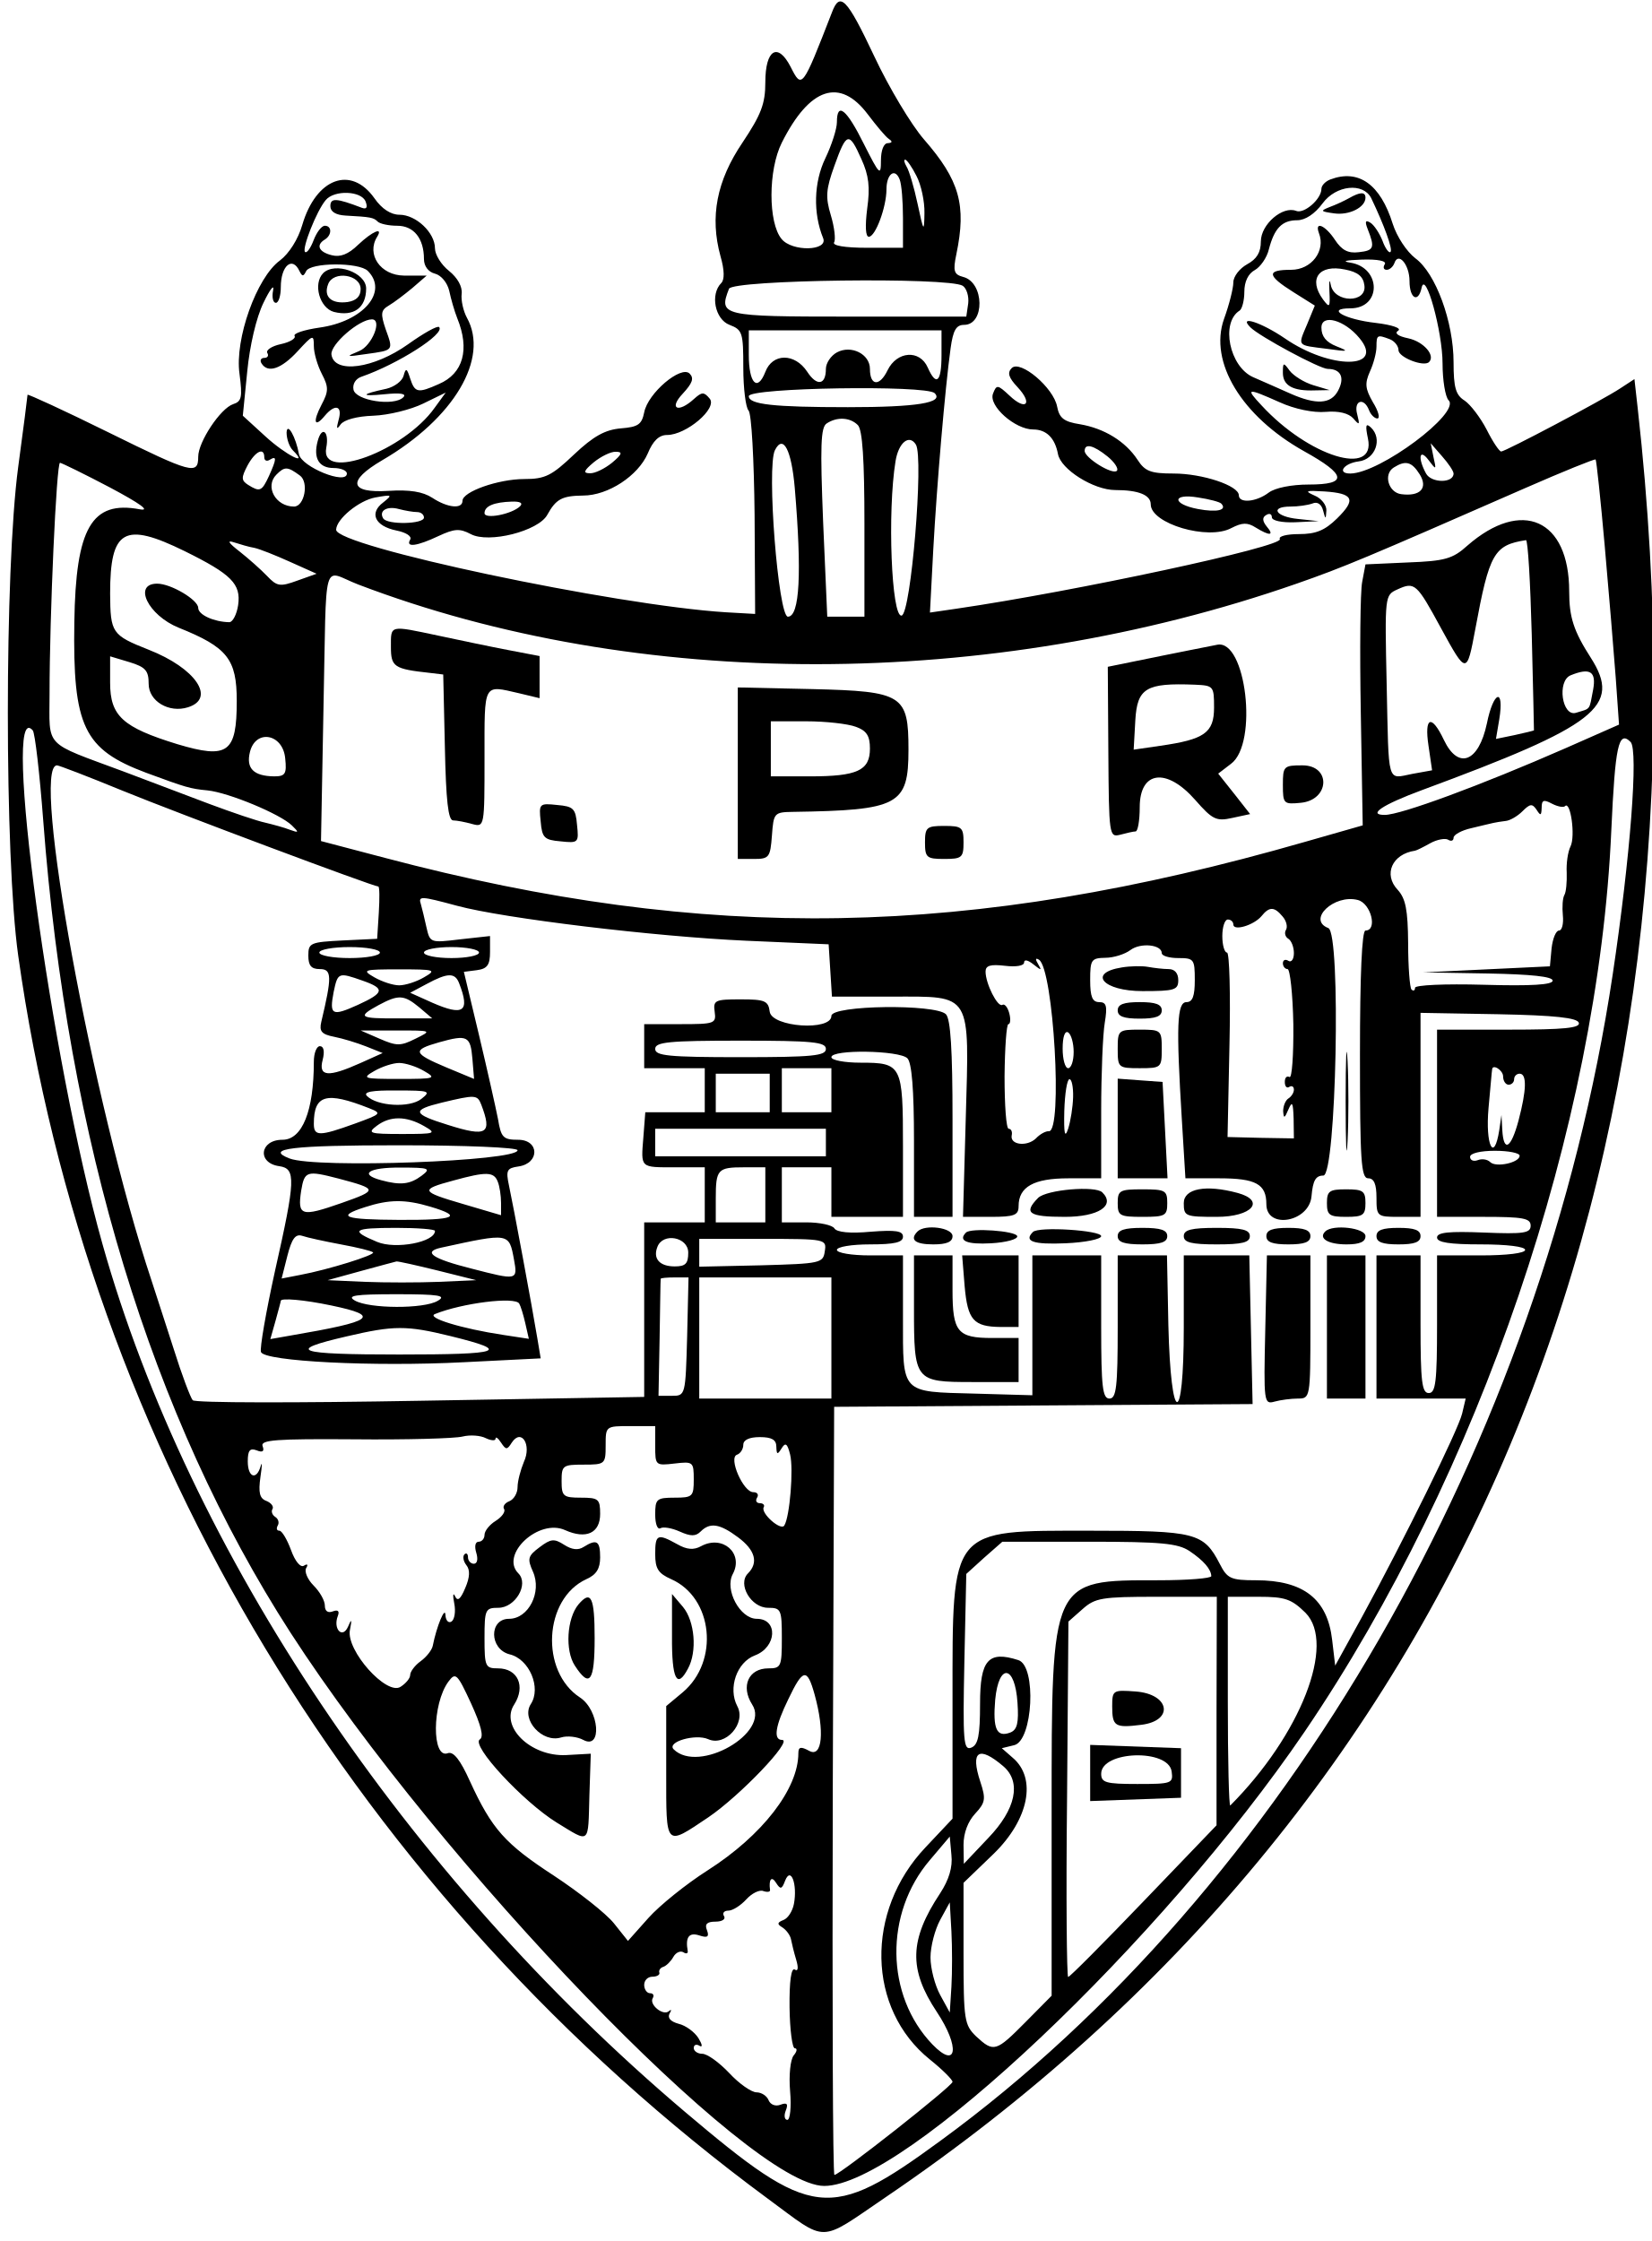
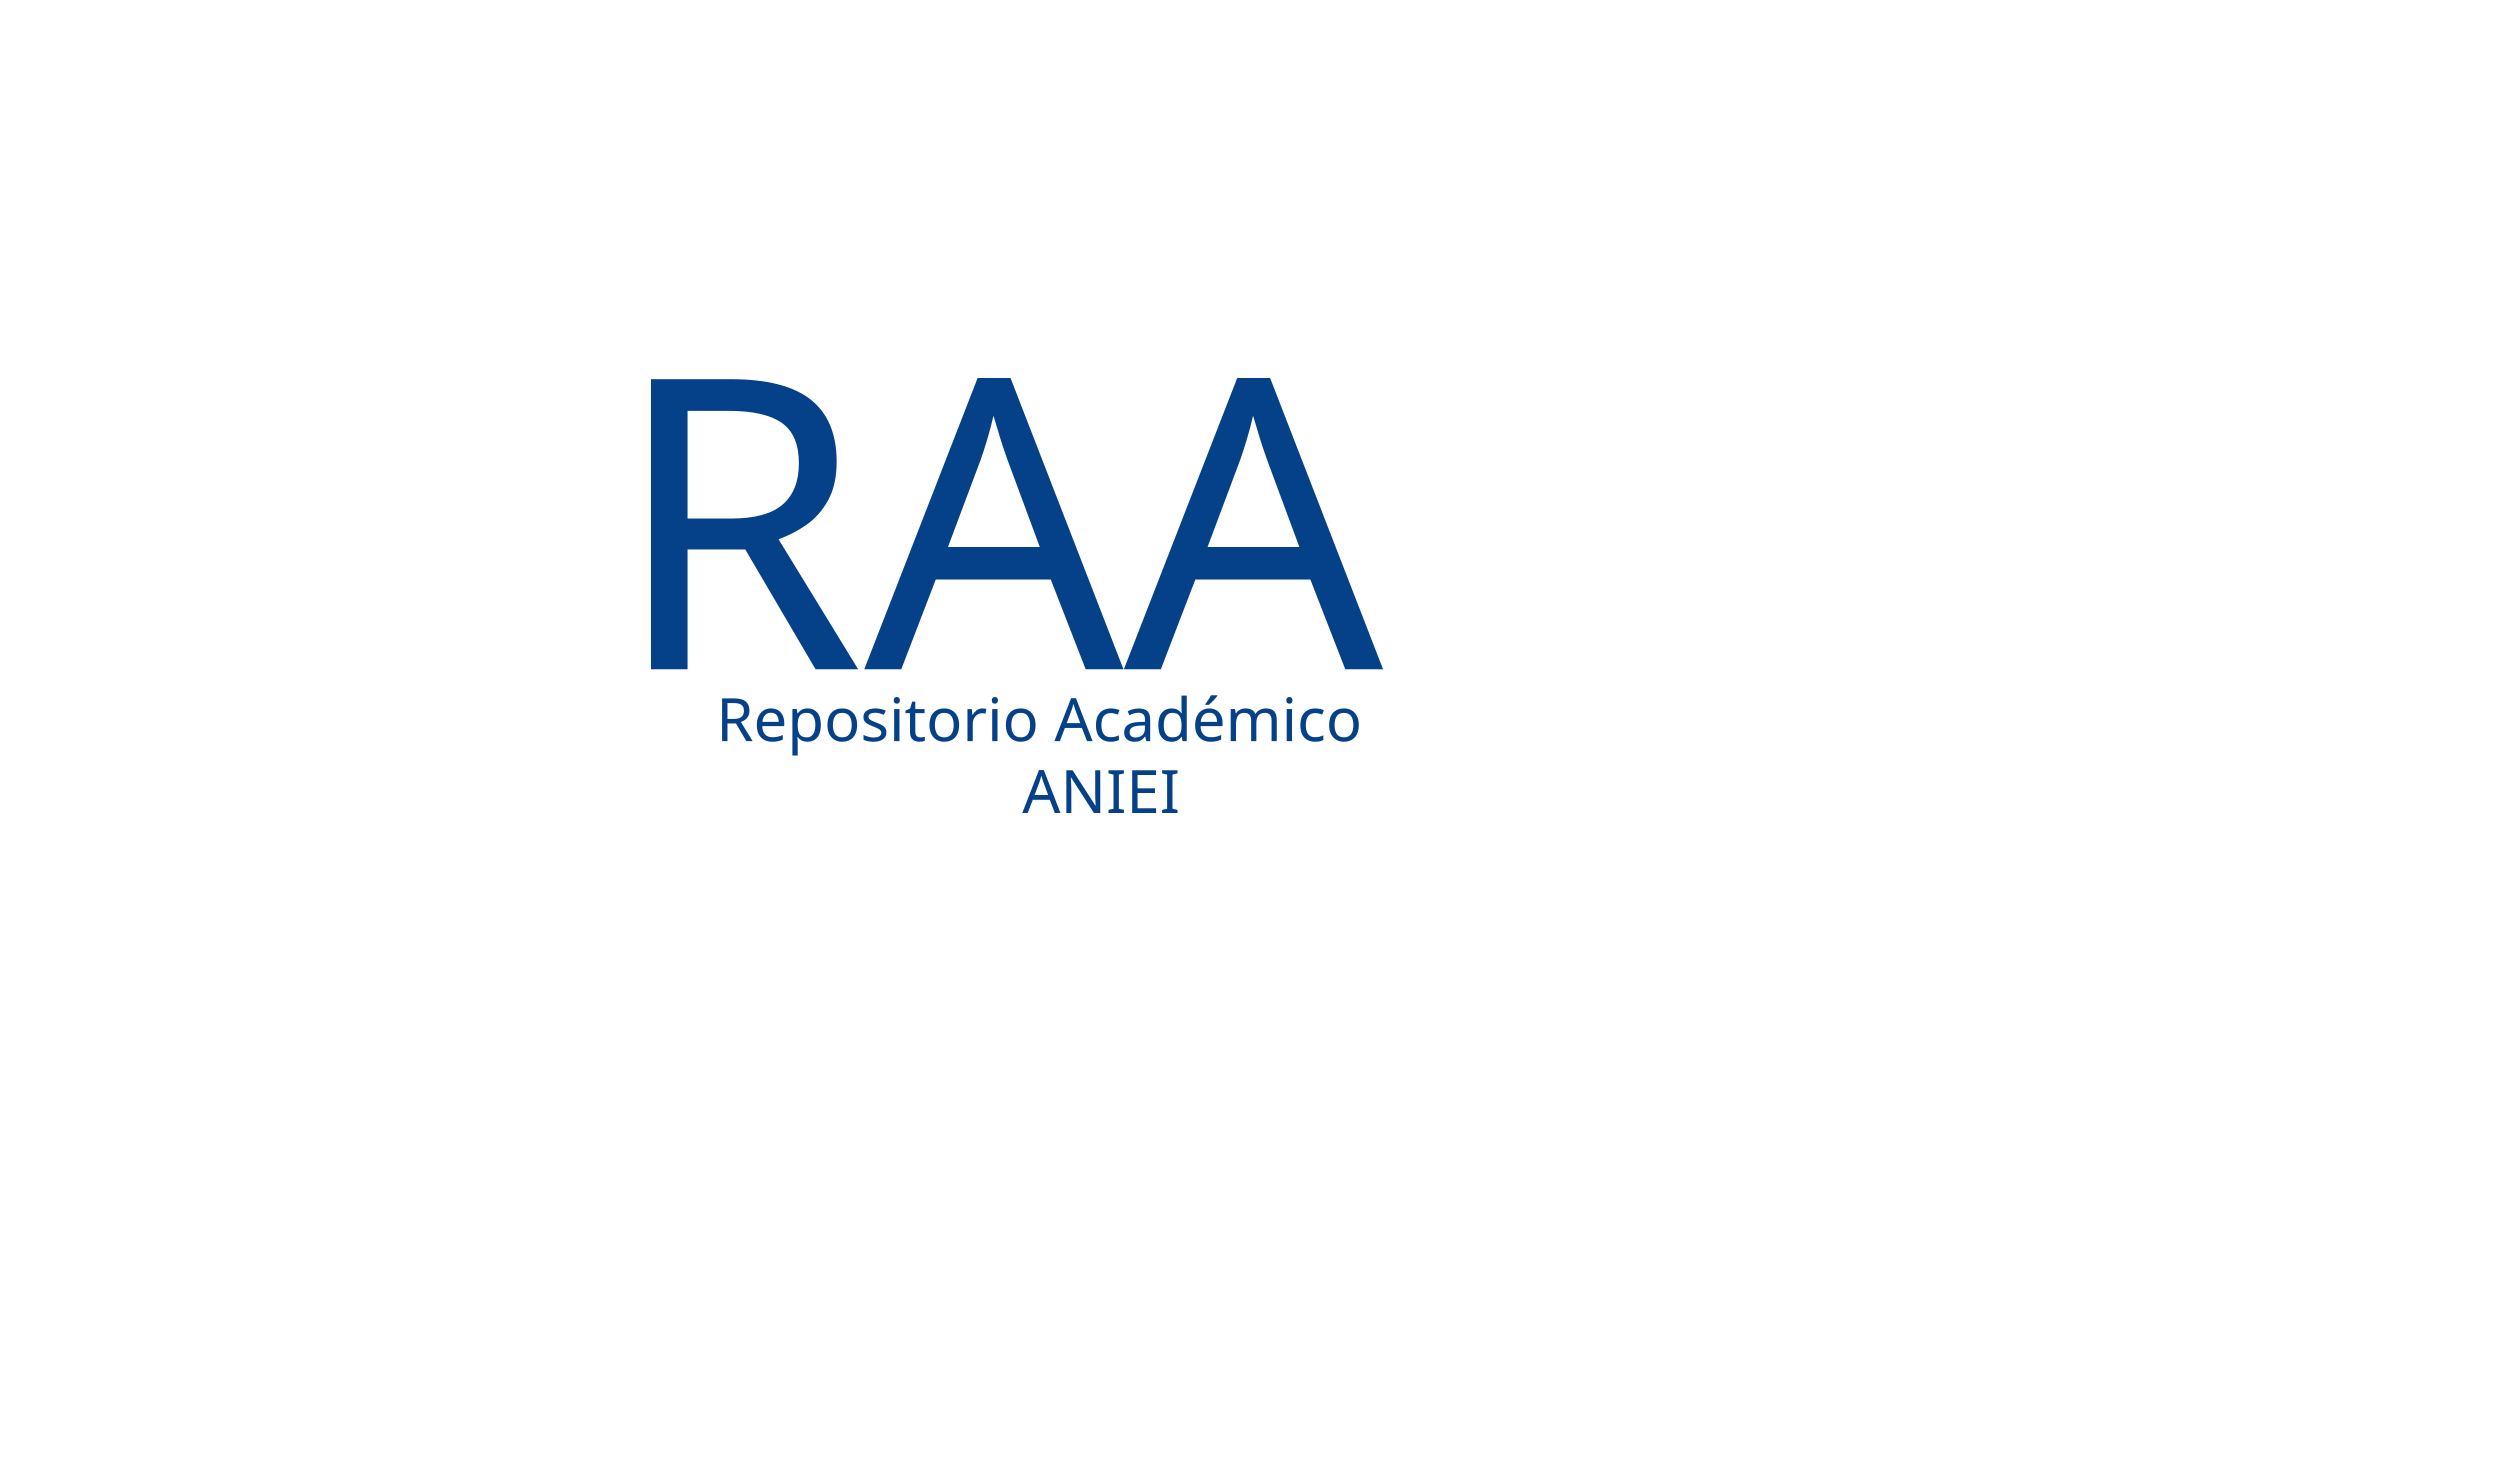
- <svg xmlns="http://www.w3.org/2000/svg" version="1.0" width="300pt" height="407pt" viewBox="0 0 300 407" preserveAspectRatio="xMidYMid meet">
-   <g transform="translate(0,407) scale(0.05,-0.05)" fill="#000000" stroke="none">
-     <path d="M3022 8095 c-108 -278 -109 -279 -150 -198 -47 91 -92 63 -92 -56 0 -78 -15 -117 -83 -219 -94 -139 -119 -270 -80 -412 15 -52 15 -86 3 -98 -41 -41 -23 -132 30 -152 47 -18 50 -28 50 -156 0 -75 9 -145 19 -155 11 -11 20 -180 22 -379 l2 -360 -106 6 c-402 25 -1419 240 -1416 300 1 39 83 106 142 117 62 11 64 10 29 -18 -52 -39 -30 -86 48 -102 35 -7 57 -21 50 -33 -18 -30 25 -24 103 13 58 27 77 28 117 7 65 -35 246 11 278 70 32 58 54 69 130 70 91 0 200 72 235 153 19 46 41 67 70 67 70 0 184 97 155 132 -21 25 -28 25 -57 -1 -58 -53 -93 -36 -41 19 35 38 42 56 25 73 -31 31 -152 -71 -165 -141 -9 -44 -22 -53 -85 -58 -57 -5 -99 -28 -170 -95 -81 -77 -105 -89 -180 -89 -95 0 -225 -46 -225 -79 0 -31 -54 -26 -110 11 -34 22 -82 30 -159 25 -142 -9 -151 36 -23 111 261 152 390 370 308 518 -13 24 -22 63 -19 87 3 26 -15 58 -46 83 -28 22 -51 59 -51 82 0 57 -69 122 -129 122 -31 0 -64 21 -91 60 -85 120 -212 73 -262 -97 -15 -52 -48 -104 -81 -129 -85 -62 -165 -286 -147 -412 11 -85 8 -100 -23 -110 -46 -15 -127 -137 -127 -191 0 -67 -23 -61 -325 88 -162 80 -295 141 -295 137 0 -5 -15 -123 -34 -263 -50 -374 -50 -1415 0 -1773 251 -1788 1234 -3418 2724 -4517 219 -161 180 -162 427 6 2089 1417 3046 3694 2732 6497 l-12 107 -52 -34 c-65 -43 -417 -229 -432 -229 -7 0 -31 36 -53 80 -23 44 -59 91 -80 105 -32 20 -40 47 -40 139 0 147 -65 324 -139 378 -31 24 -67 78 -82 125 -45 144 -124 200 -227 161 -18 -7 -32 -22 -32 -34 0 -37 -63 -92 -92 -80 -49 19 -128 -49 -128 -111 0 -40 -15 -64 -50 -83 -27 -15 -50 -44 -50 -66 0 -21 -15 -81 -34 -133 -55 -156 64 -353 291 -480 155 -86 160 -121 17 -121 -63 0 -122 -12 -145 -29 -46 -35 -109 -40 -109 -10 0 35 -132 79 -237 79 -83 0 -104 8 -131 50 -44 67 -121 114 -209 129 -58 9 -75 22 -83 64 -13 69 -134 171 -165 140 -17 -17 -11 -35 21 -69 57 -61 31 -88 -29 -31 -43 40 -47 41 -60 7 -17 -44 80 -130 146 -130 48 0 79 -31 90 -89 10 -56 130 -131 208 -131 85 0 129 -18 129 -52 0 -70 208 -132 293 -86 39 20 58 21 88 2 52 -32 69 -30 40 4 -16 20 -16 33 -2 41 12 8 21 4 21 -8 0 -12 36 -20 85 -18 l85 4 -75 8 c-82 8 -104 45 -27 45 27 0 62 5 79 11 18 8 33 -2 39 -25 9 -34 10 -34 12 0 1 19 -18 44 -43 54 -38 17 -32 19 35 15 107 -7 117 -29 47 -98 -45 -44 -77 -57 -139 -57 -44 0 -75 -8 -69 -18 16 -27 -744 -190 -1175 -253 l-96 -14 12 228 c13 237 43 587 63 732 9 65 20 85 49 85 76 0 74 154 -3 174 -34 9 -38 21 -25 83 37 178 12 268 -118 417 -46 53 -127 188 -180 301 -100 212 -125 237 -154 160z m130 -370 c31 -41 65 -82 77 -90 14 -9 12 -14 -4 -15 -15 0 -25 -26 -25 -63 0 -58 -5 -53 -62 60 -63 127 -98 155 -98 79 0 -24 -19 -83 -42 -131 -42 -87 -45 -199 -8 -290 19 -47 -113 -50 -151 -3 -49 59 -49 251 1 350 101 201 211 237 312 103z m-23 -163 c27 -59 32 -102 21 -180 -8 -64 -6 -102 6 -102 24 0 64 108 64 172 0 56 31 80 48 36 7 -17 12 -80 12 -140 l0 -108 -131 0 c-81 0 -127 8 -119 20 6 10 1 55 -12 98 -20 66 -18 94 13 180 44 123 53 125 98 24z m200 -61 c17 -32 30 -93 29 -135 -1 -71 -3 -69 -25 34 -13 61 -31 121 -40 135 -8 14 -11 25 -5 25 6 0 25 -27 41 -59z m1652 -81 c47 -98 79 -186 70 -195 -5 -6 -19 12 -29 40 -11 28 -31 58 -44 66 -18 11 -21 5 -10 -23 27 -68 23 -78 -32 -84 -39 -5 -62 7 -87 45 -35 53 -75 70 -58 24 25 -64 -27 -133 -101 -133 -90 0 -89 -20 8 -81 l78 -49 -28 -68 c-34 -81 -39 -75 72 -89 78 -11 83 -10 35 9 -38 15 -55 36 -55 68 0 51 84 28 138 -38 95 -114 -106 -115 -271 -1 -85 58 -171 86 -125 40 33 -33 252 -151 281 -151 48 0 63 -32 37 -80 -26 -48 -79 -51 -172 -10 -37 17 -98 43 -136 60 -86 38 -119 198 -49 242 9 6 17 37 17 68 0 37 14 66 38 79 20 11 44 45 51 75 20 77 48 106 103 106 29 0 64 23 92 61 49 67 148 77 177 19z m-3653 -12 c8 -21 4 -29 -13 -23 -94 36 -115 37 -115 6 0 -20 20 -32 55 -34 92 -5 102 -7 117 -22 8 -8 40 -15 71 -15 60 0 97 -46 97 -121 0 -26 16 -47 40 -53 23 -6 45 -33 52 -63 6 -29 19 -74 29 -99 46 -113 22 -201 -67 -239 -76 -34 -87 -32 -104 20 -12 38 -16 40 -24 10 -5 -19 -33 -40 -62 -47 -94 -20 -97 -29 -7 -20 58 6 81 2 68 -11 -34 -34 -174 -12 -181 28 -4 20 8 40 30 47 130 45 305 156 281 180 -6 6 -56 -22 -112 -62 -125 -89 -269 -109 -279 -38 -5 36 100 128 147 128 39 0 0 -96 -46 -115 -51 -21 -49 -22 25 -11 101 14 99 12 71 90 -19 56 -18 69 11 86 19 11 57 40 86 64 l52 45 -83 0 c-85 1 -137 77 -97 141 23 37 -17 20 -69 -29 -36 -35 -65 -46 -96 -38 -48 12 -58 37 -25 57 26 16 26 50 0 50 -12 0 -30 -24 -41 -53 -11 -29 -25 -48 -31 -42 -12 12 42 149 75 188 31 38 130 34 145 -5z m3702 -228 c-7 -11 -4 -20 7 -20 11 0 23 11 28 24 14 43 55 -5 55 -65 0 -64 32 -81 44 -24 14 65 76 -160 76 -275 0 -61 10 -122 22 -134 45 -45 -249 -265 -357 -266 -50 0 -24 37 30 44 61 7 88 82 45 123 -19 18 -21 8 -11 -40 30 -141 -215 -66 -387 121 -59 63 -53 64 66 11 55 -25 123 -39 168 -35 47 4 83 -5 100 -24 22 -26 24 -24 14 15 -14 50 24 64 43 15 6 -16 20 -30 30 -30 11 0 4 27 -16 59 -28 49 -30 68 -11 111 13 28 24 69 24 91 0 43 3 44 48 27 18 -7 32 -25 32 -40 0 -26 92 -62 111 -43 24 24 -20 74 -75 86 -39 8 -52 19 -37 28 13 9 -23 21 -81 28 -115 13 -184 53 -93 53 114 0 113 148 0 166 -33 5 -17 9 41 11 60 2 92 -5 84 -17z m-3942 -25 c10 -20 14 -20 24 0 15 32 192 33 224 1 76 -76 -17 -184 -176 -206 -55 -8 -95 -21 -90 -30 6 -9 -17 -23 -50 -30 -33 -7 -55 -22 -49 -32 6 -10 1 -18 -11 -18 -12 0 -17 -9 -10 -20 23 -37 72 -20 131 44 56 61 59 62 59 19 0 -25 13 -70 29 -101 25 -48 25 -63 -1 -112 -33 -63 -26 -86 12 -40 37 44 65 37 50 -15 -9 -33 -7 -37 7 -17 12 17 59 30 119 32 55 2 136 22 181 44 l82 40 -40 -55 c-111 -157 -417 -270 -394 -146 12 60 -16 82 -31 25 -17 -63 5 -98 58 -98 26 0 48 -9 48 -20 0 -43 -165 24 -174 70 -11 62 -43 119 -45 79 0 -23 10 -52 23 -65 61 -61 -27 -16 -100 51 l-82 75 16 160 c9 94 33 197 59 250 24 50 40 70 35 45 -5 -25 0 -45 10 -45 10 0 18 26 18 57 0 78 42 114 68 58z m3868 -51 c10 -66 -109 -65 -122 1 -5 25 -7 15 -5 -22 3 -60 1 -63 -23 -31 -55 75 -15 129 80 109 46 -9 66 -25 70 -57z m-1459 -2 c14 -9 23 -38 20 -64 l-7 -48 -430 0 c-459 0 -470 3 -432 101 12 33 798 43 849 11z m-77 -252 c0 -98 -19 -115 -50 -45 -29 66 -112 60 -146 -10 -29 -60 -64 -57 -64 5 0 54 -68 88 -120 60 -22 -12 -40 -39 -40 -60 0 -59 -33 -64 -68 -10 -45 68 -126 68 -152 -1 -29 -74 -60 -41 -60 62 l0 89 350 0 350 0 0 -90z m-25 -138 c35 -35 -65 -51 -315 -51 -271 0 -360 10 -360 40 0 31 644 41 675 11z m-279 -116 c17 -17 24 -125 24 -360 l0 -336 -67 0 -68 0 -15 343 c-11 278 -9 345 13 359 38 25 85 22 113 -6z m211 -71 c29 -48 -18 -615 -52 -621 -37 -7 -52 378 -22 561 11 68 50 99 74 60z m-440 -158 c26 -308 18 -467 -25 -467 -35 0 -78 545 -47 605 30 59 60 1 72 -138z m1136 115 c26 -21 41 -45 34 -52 -16 -16 -117 47 -117 72 0 29 32 21 83 -20z m1257 -62 c0 -36 -81 -35 -100 0 -31 57 -24 93 9 49 28 -37 29 -37 18 11 l-10 50 41 -47 c23 -26 42 -54 42 -63z m-4320 59 c0 -12 9 -16 20 -9 26 16 25 3 -3 -59 -26 -56 -33 -59 -76 -32 -25 16 -25 26 -2 70 28 52 61 68 61 30z m1263 -20 c-26 -21 -62 -39 -80 -38 -26 0 -23 9 14 40 26 21 62 39 80 38 26 0 23 -9 -14 -40z m3606 -301 c15 -170 33 -385 40 -479 l12 -171 -195 -86 c-308 -135 -598 -242 -656 -242 -64 0 -8 37 135 90 636 235 726 304 614 480 -63 98 -79 148 -79 242 0 262 -172 339 -370 166 -53 -48 -82 -56 -216 -61 l-154 -7 -12 -64 c-7 -35 -9 -249 -5 -474 l7 -410 -210 -60 c-1221 -351 -2169 -368 -3342 -58 l-232 61 9 482 c12 567 -7 501 126 450 1014 -387 2293 -386 3409 3 172 60 250 93 830 347 137 60 253 107 256 104 3 -3 18 -144 33 -313z m-5429 211 c109 -58 148 -86 108 -79 -175 33 -233 -67 -238 -410 -6 -379 34 -462 261 -547 144 -53 159 -58 223 -64 77 -8 264 -86 306 -127 27 -26 26 -28 -7 -16 -20 8 -61 19 -90 26 -29 6 -120 37 -203 68 -82 31 -223 84 -312 118 -293 109 -268 83 -268 282 0 283 25 840 38 839 7 -1 89 -41 182 -90z m4757 48 c31 -50 2 -81 -67 -72 -47 6 -66 73 -27 97 43 27 65 21 94 -25z m-4068 -4 c34 -24 17 -113 -21 -113 -67 0 -107 73 -64 116 30 30 40 30 85 -3z m3347 -102 c23 -24 -15 -33 -84 -20 -96 18 -95 58 0 42 40 -6 78 -16 84 -22z m-2547 -10 c-30 -29 -129 -48 -129 -25 0 26 35 40 99 42 30 1 42 -5 30 -17z m-374 -21 c14 0 25 -9 25 -20 0 -24 -133 -27 -148 -3 -17 28 14 46 57 34 23 -6 52 -11 66 -11z m-844 -142 c170 -84 205 -119 194 -196 -5 -34 -20 -62 -32 -62 -56 1 -113 27 -113 52 0 29 -99 88 -149 88 -89 0 -33 -115 78 -160 177 -71 211 -114 211 -266 0 -189 -32 -212 -216 -157 -198 61 -244 102 -244 223 l0 96 70 -21 c59 -18 70 -31 70 -79 0 -63 74 -107 143 -85 102 32 28 142 -143 209 -134 53 -139 61 -140 204 0 233 51 262 271 154z m253 12 c19 -4 77 -27 130 -51 l96 -43 -70 -25 c-63 -23 -74 -21 -110 17 -22 23 -67 63 -100 89 -40 31 -47 42 -20 33 22 -7 55 -17 74 -20z m4640 -315 c5 -190 8 -346 8 -348 -1 -1 -33 -9 -70 -17 l-68 -14 12 71 c19 117 -21 104 -45 -15 -30 -141 -104 -169 -156 -60 -45 95 -72 85 -56 -21 l13 -89 -72 -13 c-93 -18 -85 -45 -93 325 -7 323 -7 324 39 345 63 29 70 22 158 -140 93 -170 94 -170 125 -4 51 276 68 305 184 323 7 1 16 -153 21 -343z m223 -200 c-15 -77 -7 -67 -62 -84 -51 -16 -70 115 -20 136 71 29 94 14 82 -52z m-5630 -475 c88 -1165 393 -2167 898 -2950 547 -846 1669 -2010 1939 -2010 288 0 1225 886 1745 1650 635 934 1067 2202 1114 3274 14 306 26 365 70 321 29 -29 -1 -418 -65 -845 -255 -1698 -1191 -3323 -2442 -4236 -403 -295 -465 -287 -929 106 -1011 857 -1800 2032 -2115 3152 -188 667 -368 1997 -253 1865 8 -9 25 -156 38 -327z m879 225 c6 -56 0 -65 -40 -65 -75 1 -103 29 -88 89 21 84 120 66 128 -24z m-591 -117 c206 -84 911 -348 929 -348 5 0 5 -43 2 -95 l-6 -95 -125 -6 c-118 -6 -125 -9 -125 -55 0 -37 11 -49 42 -49 44 0 44 -28 5 -192 -8 -34 1 -45 47 -54 31 -6 83 -22 116 -35 l60 -24 -80 -36 c-118 -53 -154 -50 -138 11 8 31 4 50 -10 50 -12 0 -22 -25 -22 -57 0 -178 -42 -283 -114 -283 -83 0 -93 -85 -11 -96 60 -9 59 -48 -16 -380 -33 -150 -56 -282 -51 -295 13 -34 408 -54 737 -37 l279 14 -12 72 c-19 115 -88 486 -103 555 -12 56 -8 64 34 70 78 11 77 97 -1 97 -54 0 -62 8 -73 75 -8 41 -39 179 -69 305 l-55 230 47 6 c38 5 48 19 48 66 l0 58 -109 -12 c-108 -13 -109 -13 -122 44 -7 32 -16 69 -20 83 -10 31 -3 31 131 -5 170 -46 718 -112 1050 -127 l300 -13 6 -95 6 -95 219 0 c292 0 280 19 267 -445 l-10 -355 101 0 c86 0 101 6 101 39 0 70 55 101 181 101 l119 0 0 245 c0 135 6 279 13 320 10 61 6 75 -20 75 -25 0 -33 19 -33 80 0 74 4 80 55 81 30 0 71 13 91 28 37 28 114 20 114 -11 0 -10 27 -18 60 -18 57 0 60 -4 60 -80 0 -58 -8 -80 -30 -80 -35 0 -38 -84 -17 -427 l13 -213 123 0 c133 0 171 -21 171 -94 0 -93 156 -65 164 29 5 57 15 75 43 75 47 0 65 881 18 899 -78 30 21 124 107 102 48 -12 73 -111 28 -111 -13 0 -20 -163 -20 -450 0 -387 4 -450 30 -450 21 0 30 -21 30 -70 0 -68 2 -70 80 -70 l80 0 0 371 0 370 283 -5 c205 -4 286 -13 292 -31 6 -19 -53 -25 -253 -25 l-262 0 0 -340 0 -340 170 0 c143 0 170 -5 170 -32 0 -27 -24 -31 -170 -25 -126 5 -170 1 -170 -18 0 -18 45 -25 160 -25 93 0 160 -8 160 -20 0 -12 -67 -20 -160 -20 l-160 0 0 -250 c0 -209 -5 -250 -30 -250 -25 0 -30 41 -30 250 l0 250 -80 0 -80 0 0 -260 0 -260 162 0 162 0 -13 -55 c-15 -61 -213 -462 -363 -737 l-98 -178 -11 93 c-17 149 -104 217 -277 217 -91 0 -104 6 -131 59 -59 114 -87 121 -471 121 -512 0 -500 15 -500 -612 l0 -434 -98 -104 c-220 -232 -213 -587 16 -771 45 -36 82 -73 82 -81 0 -15 -410 -338 -429 -338 -6 0 -8 628 -6 1395 l5 1395 760 5 760 5 -6 270 -6 270 -119 0 -119 0 0 -262 c0 -366 -47 -359 -56 9 l-5 253 -90 0 -89 0 0 -260 c0 -218 -5 -260 -30 -260 -25 0 -30 42 -30 260 l0 260 -125 0 -125 0 0 -254 0 -254 -210 6 c-269 7 -260 -2 -260 274 l0 228 -120 0 c-67 0 -120 9 -120 20 0 11 53 20 120 20 89 0 120 7 120 28 0 21 -26 25 -117 18 -75 -7 -123 -2 -132 12 -7 12 -53 22 -102 22 l-89 0 0 100 0 100 90 0 90 0 0 -90 0 -90 130 0 130 0 0 256 c0 296 -4 304 -154 304 -58 0 -106 9 -106 20 0 29 247 25 276 -4 16 -16 24 -112 24 -300 l0 -276 70 0 70 0 0 356 c0 250 -7 363 -24 380 -38 38 -416 33 -416 -6 0 -56 -216 -41 -224 15 -5 40 -18 45 -106 45 -92 0 -100 -3 -94 -45 6 -43 0 -45 -125 -45 l-131 0 0 -80 0 -80 110 0 110 0 0 -80 0 -80 -108 0 -108 0 -7 -91 c-9 -113 -13 -109 116 -109 l107 0 0 -100 0 -100 -110 0 -110 0 0 -317 0 -317 -813 -14 c-446 -8 -819 -8 -827 2 -8 9 -40 93 -69 186 -30 94 -67 206 -81 250 -214 642 -439 1870 -343 1870 7 0 114 -41 238 -92z m5240 -56 c20 20 38 -109 20 -146 -10 -20 -16 -63 -14 -96 1 -33 -2 -69 -8 -80 -7 -11 -9 -45 -6 -75 3 -30 -3 -55 -14 -55 -11 0 -23 -29 -27 -65 l-6 -65 -230 -11 -230 -11 235 -4 c156 -3 235 -11 235 -26 0 -15 -77 -20 -250 -15 -143 4 -250 -1 -250 -11 0 -10 -6 -13 -13 -6 -6 7 -12 82 -12 167 -1 123 -9 163 -38 195 -53 56 -20 130 63 142 6 1 30 13 55 27 25 14 55 19 65 13 11 -7 20 -4 20 7 0 11 29 27 65 35 36 9 72 17 80 19 8 2 28 5 44 7 15 1 43 17 61 35 28 28 36 29 52 5 14 -22 17 -21 18 8 0 28 7 31 37 15 21 -11 43 -15 48 -9z m-1026 -401 c14 -16 19 -38 12 -49 -6 -10 -3 -25 9 -32 11 -7 20 -30 20 -52 0 -22 -9 -35 -20 -28 -11 7 -20 3 -20 -9 0 -11 8 -21 17 -21 9 0 19 -91 21 -201 1 -111 -5 -197 -14 -191 -10 5 -17 -2 -17 -18 0 -16 7 -24 16 -18 10 6 17 1 17 -10 0 -11 -9 -25 -20 -32 -11 -7 -19 -28 -19 -46 2 -28 5 -27 19 6 14 32 17 26 19 -33 l1 -72 -121 2 -120 3 7 335 c4 184 0 335 -9 335 -9 0 -17 27 -17 60 0 33 9 60 20 60 11 0 20 -8 20 -18 0 -25 74 -3 102 30 29 36 47 35 77 -1z m-3279 -131 c0 -11 -49 -20 -110 -20 -60 0 -110 9 -110 20 0 11 50 20 110 20 61 0 110 -9 110 -20z m360 0 c0 -11 -45 -20 -100 -20 -55 0 -100 9 -100 20 0 11 45 20 100 20 55 0 100 -9 100 -20z m2031 -42 c-11 18 -10 24 3 16 53 -33 87 -626 36 -623 -11 1 -32 -10 -47 -26 -32 -31 -95 -24 -88 11 3 13 -2 24 -11 24 -9 0 -15 85 -15 190 1 104 7 190 14 190 7 0 9 18 3 40 -6 22 -17 35 -25 30 -17 -10 -61 77 -61 121 0 22 18 27 70 21 41 -5 70 0 70 12 0 12 14 9 34 -7 29 -23 31 -23 17 1z m-2231 -48 c-27 -16 -68 -29 -90 -29 -22 0 -62 13 -90 29 -47 27 -41 29 90 29 131 0 137 -2 90 -29z m-223 -12 c83 -29 79 -44 -17 -88 -95 -43 -104 -37 -88 47 15 71 17 72 105 41z m351 -10 c40 -103 16 -120 -98 -70 l-80 36 60 32 c76 41 103 42 118 2z m-145 -87 l47 -40 -125 0 c-140 -1 -149 5 -70 48 73 39 92 38 148 -8z m-14 -114 c-54 -27 -68 -27 -130 0 l-69 30 130 0 c130 0 130 0 69 -30z m2391 -48 c0 -33 -9 -59 -20 -59 -11 0 -20 32 -20 71 0 43 8 66 20 59 11 -7 20 -39 20 -71z m-2184 -25 l6 -73 -101 42 c-121 51 -125 63 -26 91 103 29 114 23 121 -60z m1284 36 c0 -25 -48 -30 -310 -30 -262 0 -310 5 -310 30 0 25 48 30 310 30 262 0 310 -5 310 -30z m-1460 -80 c47 -27 41 -29 -90 -29 -131 0 -137 2 -90 29 28 16 68 29 90 29 22 0 63 -13 90 -29z m1480 -70 l0 -80 -90 0 -90 0 0 80 0 80 90 0 90 0 0 -80z m2440 50 c0 -16 9 -30 20 -30 11 0 20 9 20 20 0 11 9 20 20 20 27 0 25 -60 -4 -170 -27 -101 -54 -118 -59 -35 l-3 55 -8 -55 c-19 -121 -51 -54 -39 80 7 74 12 137 13 140 1 22 40 -2 40 -25z m-2664 -60 l0 -70 -98 0 -98 0 0 70 0 70 98 0 98 0 0 -70z m1102 -15 c-1 -36 -9 -87 -18 -115 -12 -36 -16 -19 -14 65 2 63 10 115 19 115 8 0 14 -29 13 -65z m-2368 -7 c-43 -33 -160 -26 -197 11 -15 15 19 21 108 20 120 0 126 -2 89 -31z m-190 -33 c48 -19 46 -21 -50 -56 -130 -47 -150 -47 -150 -1 0 106 45 118 200 57z m408 13 c41 -107 21 -119 -121 -74 -129 40 -133 54 -22 81 121 29 129 29 143 -7z m-208 -78 c47 -27 43 -29 -80 -29 -119 0 -127 3 -91 30 48 36 106 36 171 -1z m1460 -60 l0 -50 -310 0 -310 0 0 50 0 50 310 0 310 0 0 -50z m-1120 -28 c0 -40 -732 -67 -828 -30 -93 36 9 48 398 48 239 0 430 -8 430 -18z m3640 -20 c0 -25 -86 -44 -107 -23 -10 10 -30 13 -45 7 -16 -6 -28 0 -28 12 0 13 38 22 90 22 50 0 90 -8 90 -18z m-3989 -73 c-42 -31 -76 -35 -146 -16 -83 22 -46 47 70 46 105 0 112 -3 76 -30z m1249 -69 l0 -100 -90 0 -90 0 0 87 c0 106 7 113 103 113 l77 0 0 -100z m-1550 59 c143 -38 144 -42 10 -89 -146 -51 -160 -47 -146 45 12 72 20 74 136 44z m578 -11 c7 -17 12 -52 12 -77 l0 -45 -139 41 c-154 45 -157 52 -34 85 120 33 147 32 161 -4z m-245 -91 c121 -36 92 -49 -113 -48 -201 1 -231 12 -125 46 89 29 147 29 238 2z m17 -88 c0 -41 -143 -68 -210 -40 -101 42 -88 51 70 51 77 0 140 -5 140 -11z m-342 -49 c60 -11 113 -24 117 -29 10 -9 -163 -63 -265 -82 l-67 -13 21 83 c16 62 29 80 54 72 17 -6 81 -20 140 -31z m629 -55 c14 -76 12 -76 -154 -33 -143 36 -179 61 -111 76 248 54 247 55 265 -43z m633 25 c0 -40 -10 -50 -49 -50 -55 0 -80 28 -63 71 20 53 112 36 112 -21z m496 5 c-6 -43 -15 -45 -231 -51 l-225 -5 0 50 0 51 231 0 c229 0 232 -1 225 -45z m-1406 -70 l140 -35 -135 -6 c-74 -3 -196 -3 -270 0 l-135 6 120 33 c66 18 125 34 130 35 6 1 73 -14 150 -33z m906 -240 c-6 -213 -6 -215 -55 -215 l-49 0 4 210 c2 116 3 212 4 215 0 3 23 5 51 5 l50 0 -5 -215z m524 -5 l0 -220 -240 0 -240 0 0 220 0 220 240 0 240 0 0 -220z m-1430 135 c-50 -30 -249 -29 -301 1 -31 18 0 23 151 23 156 0 183 -5 150 -24z m-386 -17 c181 -38 156 -57 -148 -109 l-74 -13 19 67 c10 37 19 69 19 72 0 11 84 4 184 -17z m682 7 c5 -8 15 -40 22 -71 l13 -57 -92 14 c-153 23 -282 63 -249 76 99 40 291 64 306 38z m-250 -118 c224 -55 190 -67 -186 -67 -376 0 -415 14 -190 66 171 40 217 40 376 1z m744 -399 c0 -71 1 -72 70 -64 68 8 70 6 70 -58 0 -62 -4 -66 -70 -66 -65 0 -70 -5 -70 -61 0 -34 8 -56 19 -50 10 6 41 1 70 -12 40 -18 58 -18 76 0 34 34 69 29 136 -21 62 -46 75 -92 36 -131 -39 -39 11 -125 73 -125 47 0 50 -6 50 -110 0 -104 -3 -110 -49 -110 -72 0 -101 -65 -59 -131 68 -103 -194 -253 -285 -163 -26 27 79 57 125 37 63 -29 140 58 106 120 -34 65 -2 159 64 184 80 30 85 133 7 133 -61 0 -118 106 -87 163 40 75 -37 143 -115 101 -27 -15 -52 -13 -87 7 -72 40 -80 36 -80 -36 0 -53 11 -70 58 -91 152 -67 176 -298 42 -411 l-60 -50 0 -242 c0 -273 -5 -268 153 -162 115 78 309 281 268 281 -33 0 -25 51 23 149 53 111 68 113 95 16 37 -134 28 -230 -19 -205 -31 17 -40 15 -40 -8 0 -130 -131 -299 -330 -426 -77 -49 -174 -127 -215 -173 l-74 -83 -51 64 c-29 36 -127 113 -218 173 -178 116 -225 169 -305 343 -35 78 -60 109 -80 102 -59 -23 -58 179 2 260 26 35 32 29 82 -79 37 -81 47 -122 32 -131 -34 -21 158 -227 279 -302 123 -75 114 -83 119 100 l5 150 -90 -5 c-129 -6 -241 104 -188 184 42 66 13 131 -59 131 -46 0 -49 6 -49 110 0 104 3 110 50 110 62 0 112 86 73 125 -68 68 74 201 170 157 76 -34 127 -11 127 59 0 54 -6 59 -70 59 -64 0 -70 5 -70 60 0 57 4 60 80 60 78 0 80 2 80 70 0 70 0 70 90 70 l90 0 0 -72z m-580 26 c0 9 9 3 20 -14 18 -27 22 -27 39 0 35 53 73 -8 44 -70 -12 -29 -23 -70 -23 -92 0 -21 -13 -44 -30 -51 -16 -6 -25 -19 -19 -28 6 -10 -8 -29 -30 -43 -23 -14 -41 -37 -41 -51 0 -14 -10 -25 -21 -25 -13 0 -16 -17 -9 -40 7 -23 4 -40 -9 -40 -11 0 -21 11 -21 23 0 13 -6 18 -13 11 -7 -7 -4 -25 7 -39 14 -17 13 -44 -4 -83 -17 -41 -28 -50 -37 -30 -7 15 -9 4 -3 -26 6 -29 1 -59 -10 -66 -11 -7 -21 4 -22 24 -1 33 -32 -41 -46 -112 -3 -15 -22 -40 -44 -56 -21 -15 -38 -38 -38 -50 0 -12 -16 -31 -35 -43 -51 -33 -198 132 -184 206 8 40 6 43 -7 12 -20 -45 -55 -8 -37 39 7 18 1 24 -18 17 -18 -7 -29 1 -29 21 0 18 -18 50 -41 73 -22 22 -34 51 -27 63 8 13 5 17 -8 9 -12 -8 -32 15 -47 57 -14 38 -33 70 -42 70 -10 0 -12 8 -6 19 6 10 2 24 -9 31 -11 7 -16 20 -10 29 5 9 -5 22 -22 29 -25 9 -30 30 -22 87 6 41 7 59 1 40 -15 -53 -47 -42 -47 17 0 40 8 49 32 40 22 -9 29 -4 22 15 -9 23 48 27 333 25 188 -2 366 3 393 10 28 7 66 4 85 -6 19 -9 35 -10 35 -2z m1020 -29 c1 -29 4 -30 19 -6 14 23 21 18 31 -22 13 -52 -1 -226 -21 -258 -12 -21 -86 44 -75 66 5 8 -2 15 -14 15 -12 0 -17 9 -10 20 7 11 1 20 -14 20 -36 0 -91 125 -59 136 12 4 23 20 23 36 0 18 22 28 60 28 44 0 60 -10 60 -35z m1501 -379 c52 -35 78 -66 79 -91 0 -8 -86 -15 -192 -15 -392 0 -388 9 -388 -843 l0 -666 -94 -95 c-108 -109 -116 -112 -180 -53 -43 42 -46 58 -46 301 l0 257 110 106 c127 124 157 273 69 348 l-40 35 45 11 c68 16 82 288 15 309 -109 35 -139 1 -139 -158 0 -117 -7 -150 -32 -160 -28 -11 -31 22 -25 310 l7 321 65 59 66 58 315 0 c263 0 323 -6 365 -34z m98 -581 l0 -415 -265 -276 c-145 -151 -268 -275 -274 -275 -5 1 -8 291 -4 646 l5 645 51 45 c46 41 70 45 269 45 l219 0 -1 -415z m323 357 c112 -113 -18 -444 -273 -700 -5 -5 -9 164 -9 375 l0 383 112 0 c96 0 119 -8 170 -58z m-1046 -327 c5 -73 -1 -98 -26 -108 -50 -19 -64 13 -55 119 13 135 72 127 81 -11z m-51 -231 c66 -57 45 -156 -55 -260 l-89 -94 -1 69 c0 43 16 85 42 113 37 40 40 53 19 116 -37 112 -6 133 84 56z m-230 -461 c-112 -169 -115 -276 -12 -431 85 -128 74 -211 -16 -118 -171 178 -175 476 -9 670 l72 85 6 -67 c5 -44 -9 -90 -41 -139z m-531 -38 c-5 -27 -22 -53 -38 -59 -23 -9 -24 -15 -4 -27 14 -9 28 -28 31 -42 3 -15 11 -49 19 -75 9 -30 7 -44 -5 -36 -13 8 -20 -43 -19 -137 1 -82 10 -149 19 -149 10 0 8 -12 -4 -26 -12 -15 -18 -72 -13 -130 5 -57 0 -104 -10 -104 -10 0 -13 15 -6 33 10 25 5 31 -19 22 -18 -7 -36 0 -43 16 -6 16 -26 29 -44 29 -18 0 -63 31 -99 70 -37 39 -80 70 -98 70 -17 0 -31 10 -31 21 0 12 10 15 21 8 12 -7 10 5 -4 28 -14 22 -46 46 -72 52 -29 8 -41 21 -33 37 8 13 7 17 -2 9 -21 -19 -73 24 -59 47 6 10 2 18 -10 18 -11 0 -21 14 -21 30 0 17 13 30 30 30 16 0 28 7 25 15 -3 8 4 18 15 21 11 4 27 20 36 36 9 16 25 23 36 17 10 -7 18 -5 16 5 -9 50 5 68 42 56 30 -10 37 -5 28 19 -9 22 0 31 31 31 24 0 38 9 31 20 -7 11 0 20 16 20 15 0 44 18 65 41 20 22 48 36 62 30 15 -5 26 -3 24 5 -5 38 6 51 22 25 16 -25 21 -24 33 8 21 53 45 -14 32 -84z m572 -301 l-6 -94 -35 64 c-19 35 -35 96 -35 136 0 40 16 101 35 136 l35 64 6 -106 c3 -58 3 -148 0 -200z" />
-     <path d="M4900 7420 c-16 -9 -48 -24 -70 -32 -35 -14 -34 -16 16 -23 55 -8 114 22 114 57 0 22 -20 21 -60 -2z" />
-     <path d="M4660 6786 c0 -47 37 -67 117 -64 l53 1 -60 18 c-33 10 -71 34 -85 52 -23 32 -25 31 -25 -7z" />
-     <path d="M1174 7148 c-38 -39 -13 -127 39 -141 72 -18 117 15 117 85 0 58 -113 98 -156 56z m136 -58 c0 -27 -16 -42 -47 -47 -59 -8 -89 19 -71 65 19 50 118 35 118 -18z" />
-     <path d="M1420 5790 c0 -72 11 -80 140 -94 l50 -6 6 -265 c4 -192 12 -265 30 -265 13 0 44 -6 69 -13 45 -12 45 -11 45 241 0 275 -6 264 125 234 l75 -18 0 77 0 76 -115 22 c-63 12 -177 36 -252 52 -180 38 -173 40 -173 -41z" />
-     <path d="M4320 5778 c-49 -10 -136 -27 -193 -39 l-103 -21 2 -310 c2 -303 3 -310 43 -300 23 6 48 12 56 12 8 0 15 39 15 88 0 132 97 145 201 27 63 -72 77 -79 135 -66 l65 14 -58 74 -58 73 47 36 c99 74 54 454 -51 432 -6 -1 -51 -10 -101 -20z m90 -208 c0 -92 -35 -116 -196 -139 l-96 -14 6 107 c7 117 39 136 216 129 68 -3 70 -5 70 -83z" />
-     <path d="M2680 5332 l0 -312 59 0 c55 0 59 6 65 85 6 82 8 85 76 86 385 6 420 24 420 226 0 199 -20 212 -348 220 l-272 6 0 -311z m429 168 c39 -14 51 -33 51 -79 0 -80 -46 -101 -219 -101 l-141 0 0 100 0 100 129 0 c70 0 151 -9 180 -20z" />
-     <path d="M4660 5289 c0 -69 3 -71 65 -65 105 10 111 136 6 136 -68 0 -71 -3 -71 -71z" />
-     <path d="M1964 5156 c5 -59 13 -67 72 -72 65 -7 67 -5 60 60 -5 59 -13 67 -72 72 -65 7 -67 5 -60 -60z" />
-     <path d="M3360 5080 c0 -55 6 -60 70 -60 64 0 70 5 70 60 0 55 -6 60 -70 60 -64 0 -70 -5 -70 -60z" />
-     <path d="M4075 4626 c-126 -20 -68 -86 75 -86 117 0 130 4 130 40 0 25 -13 40 -35 40 -19 0 -53 4 -75 8 -22 4 -65 3 -95 -2z" />
-     <path d="M4060 4470 c0 -22 22 -30 80 -30 58 0 80 8 80 30 0 22 -22 30 -80 30 -58 0 -80 -8 -80 -30z" />
-     <path d="M4888 4140 c0 -159 3 -225 7 -145 4 80 4 210 0 290 -4 80 -7 15 -7 -145z" />
-     <path d="M4060 4330 c0 -68 2 -70 80 -70 78 0 80 2 80 70 0 68 -2 70 -80 70 -78 0 -80 -2 -80 -70z" />
-     <path d="M4060 4041 l0 -181 91 0 90 0 -9 175 -9 175 -82 6 -81 6 0 -181z" />
-     <path d="M3771 3789 c-54 -55 -35 -69 97 -69 122 0 185 41 136 89 -25 25 -202 10 -233 -20z" />
-     <path d="M4060 3770 c0 -46 7 -50 90 -50 83 0 90 4 90 50 0 46 -7 50 -90 50 -83 0 -90 -4 -90 -50z" />
-     <path d="M4300 3770 c0 -48 5 -50 120 -50 128 0 179 59 75 87 -115 31 -195 16 -195 -37z" />
-     <path d="M4820 3770 c0 -44 9 -50 70 -50 61 0 70 6 70 50 0 44 -9 50 -70 50 -61 0 -70 -6 -70 -50z" />
-     <path d="M3333 3667 c-30 -30 -9 -47 57 -47 49 0 70 9 70 30 0 31 -100 44 -127 17z" />
-     <path d="M3509 3663 c-30 -30 3 -44 91 -39 55 3 98 15 95 26 -5 19 -168 31 -186 13z" />
-     <path d="M3752 3665 c-34 -34 1 -46 118 -41 72 3 130 15 130 26 0 21 -228 36 -248 15z" />
-     <path d="M4060 3650 c0 -22 23 -30 90 -30 67 0 90 8 90 30 0 22 -23 30 -90 30 -67 0 -90 -8 -90 -30z" />
-     <path d="M4300 3650 c0 -23 27 -30 120 -30 93 0 120 7 120 30 0 23 -27 30 -120 30 -93 0 -120 -7 -120 -30z" />
-     <path d="M4600 3650 c0 -22 22 -30 80 -30 58 0 80 8 80 30 0 22 -22 30 -80 30 -58 0 -80 -8 -80 -30z" />
-     <path d="M4814 3667 c-26 -25 10 -47 77 -47 48 0 69 9 69 30 0 30 -119 44 -146 17z" />
-     <path d="M5000 3650 c0 -22 22 -30 80 -30 58 0 80 8 80 30 0 22 -22 30 -80 30 -58 0 -80 -8 -80 -30z" />
-     <path d="M3320 3389 c0 -265 3 -269 211 -269 l169 0 0 80 0 80 -96 0 c-126 0 -144 22 -144 174 l0 126 -70 0 -70 0 0 -191z" />
-     <path d="M3504 3468 c11 -123 32 -147 131 -148 l65 0 0 130 0 130 -102 0 -103 0 9 -112z" />
-     <path d="M4596 3309 c-6 -263 -5 -271 34 -260 22 6 60 11 85 11 44 0 45 4 45 260 l0 260 -79 0 -79 0 -6 -271z" />
-     <path d="M4820 3320 l0 -260 70 0 70 0 0 260 0 260 -70 0 -70 0 0 -260z" />
-     <path d="M1960 2520 c-43 -32 -45 -42 -24 -89 33 -74 -16 -171 -87 -171 -73 0 -72 -110 2 -129 72 -17 116 -122 77 -181 -36 -56 42 -142 110 -121 22 7 59 3 81 -9 69 -37 58 108 -12 154 -146 95 -132 359 23 430 36 16 50 38 50 79 0 60 -12 68 -60 38 -20 -13 -43 -10 -71 8 -36 23 -48 22 -89 -9z" />
-     <path d="M2101 2312 c-42 -51 -49 -167 -13 -222 54 -83 72 -59 72 100 0 149 -13 176 -59 122z" />
-     <path d="M2441 2195 c-1 -154 18 -192 58 -116 34 62 25 172 -18 224 l-40 47 0 -155z" />
-     <path d="M4040 1942 c0 -73 10 -79 106 -67 120 15 103 112 -21 121 -82 6 -85 5 -85 -54z" />
-     <path d="M3960 1700 l0 -102 165 6 165 6 0 90 0 90 -165 6 -165 6 0 -102z m296 5 c6 -43 0 -45 -125 -45 -114 0 -131 5 -131 37 0 84 245 92 256 8z" />
-   </g>
+ <svg xmlns="http://www.w3.org/2000/svg" version="1.1" id="Capa_1" x="0px" y="0px" viewBox="0 0 960 560" style="enable-background:new 0 0 960 560;" xml:space="preserve">
+   <style type="text/css">
+ 	.st0{fill:#054189;}
+ 	.st1{font-family:'FashionFetishLight';}
+ 	.st2{font-size:156px;}
+ 	.st3{font-family:'FashionFetishSmallCaps';}
+ 	.st4{font-size:23px;}
+ </style>
+   <text id="XMLID_1_" transform="matrix(1 0 0 1 234.8511 257)">
+     <tspan x="0" y="0" class="st0 st1 st2">RAA</tspan>
+     <tspan x="40.2" y="27.6" class="st0 st3 st4">Repositorio Académico</tspan>
+     <tspan x="157.7" y="55.2" class="st0 st3 st4">ANIEI</tspan>
+   </text>
</svg>
